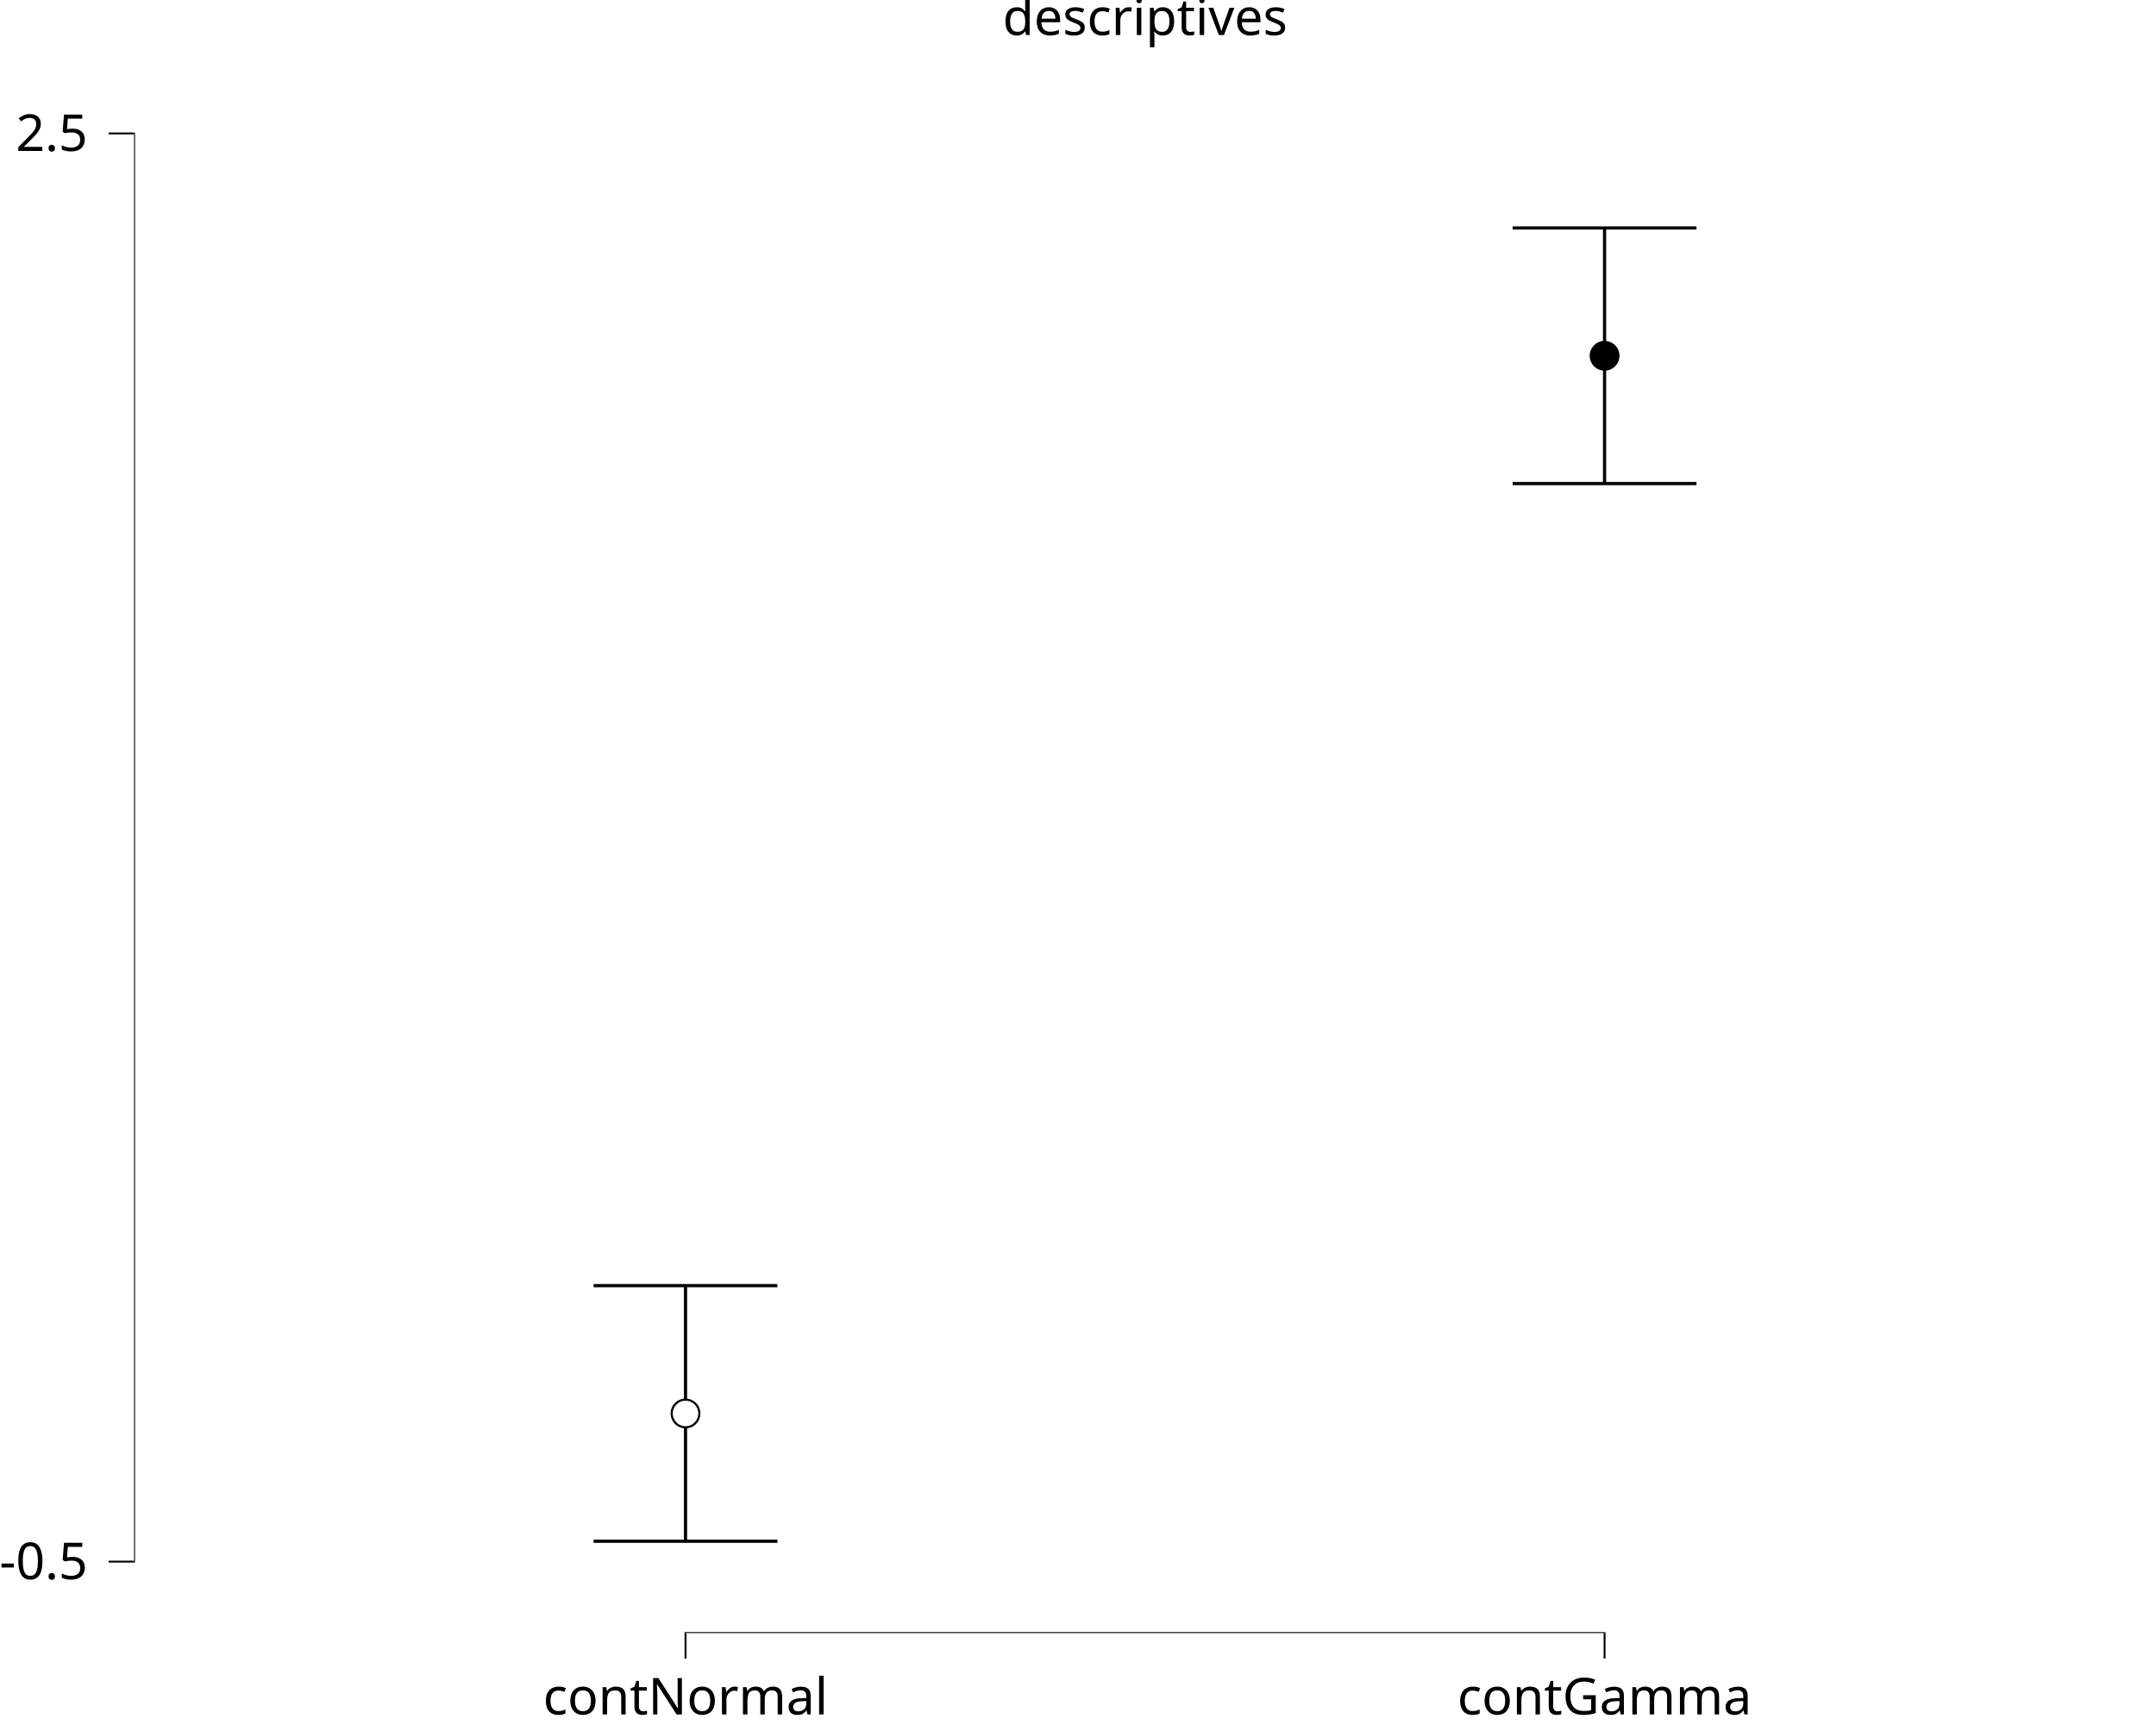
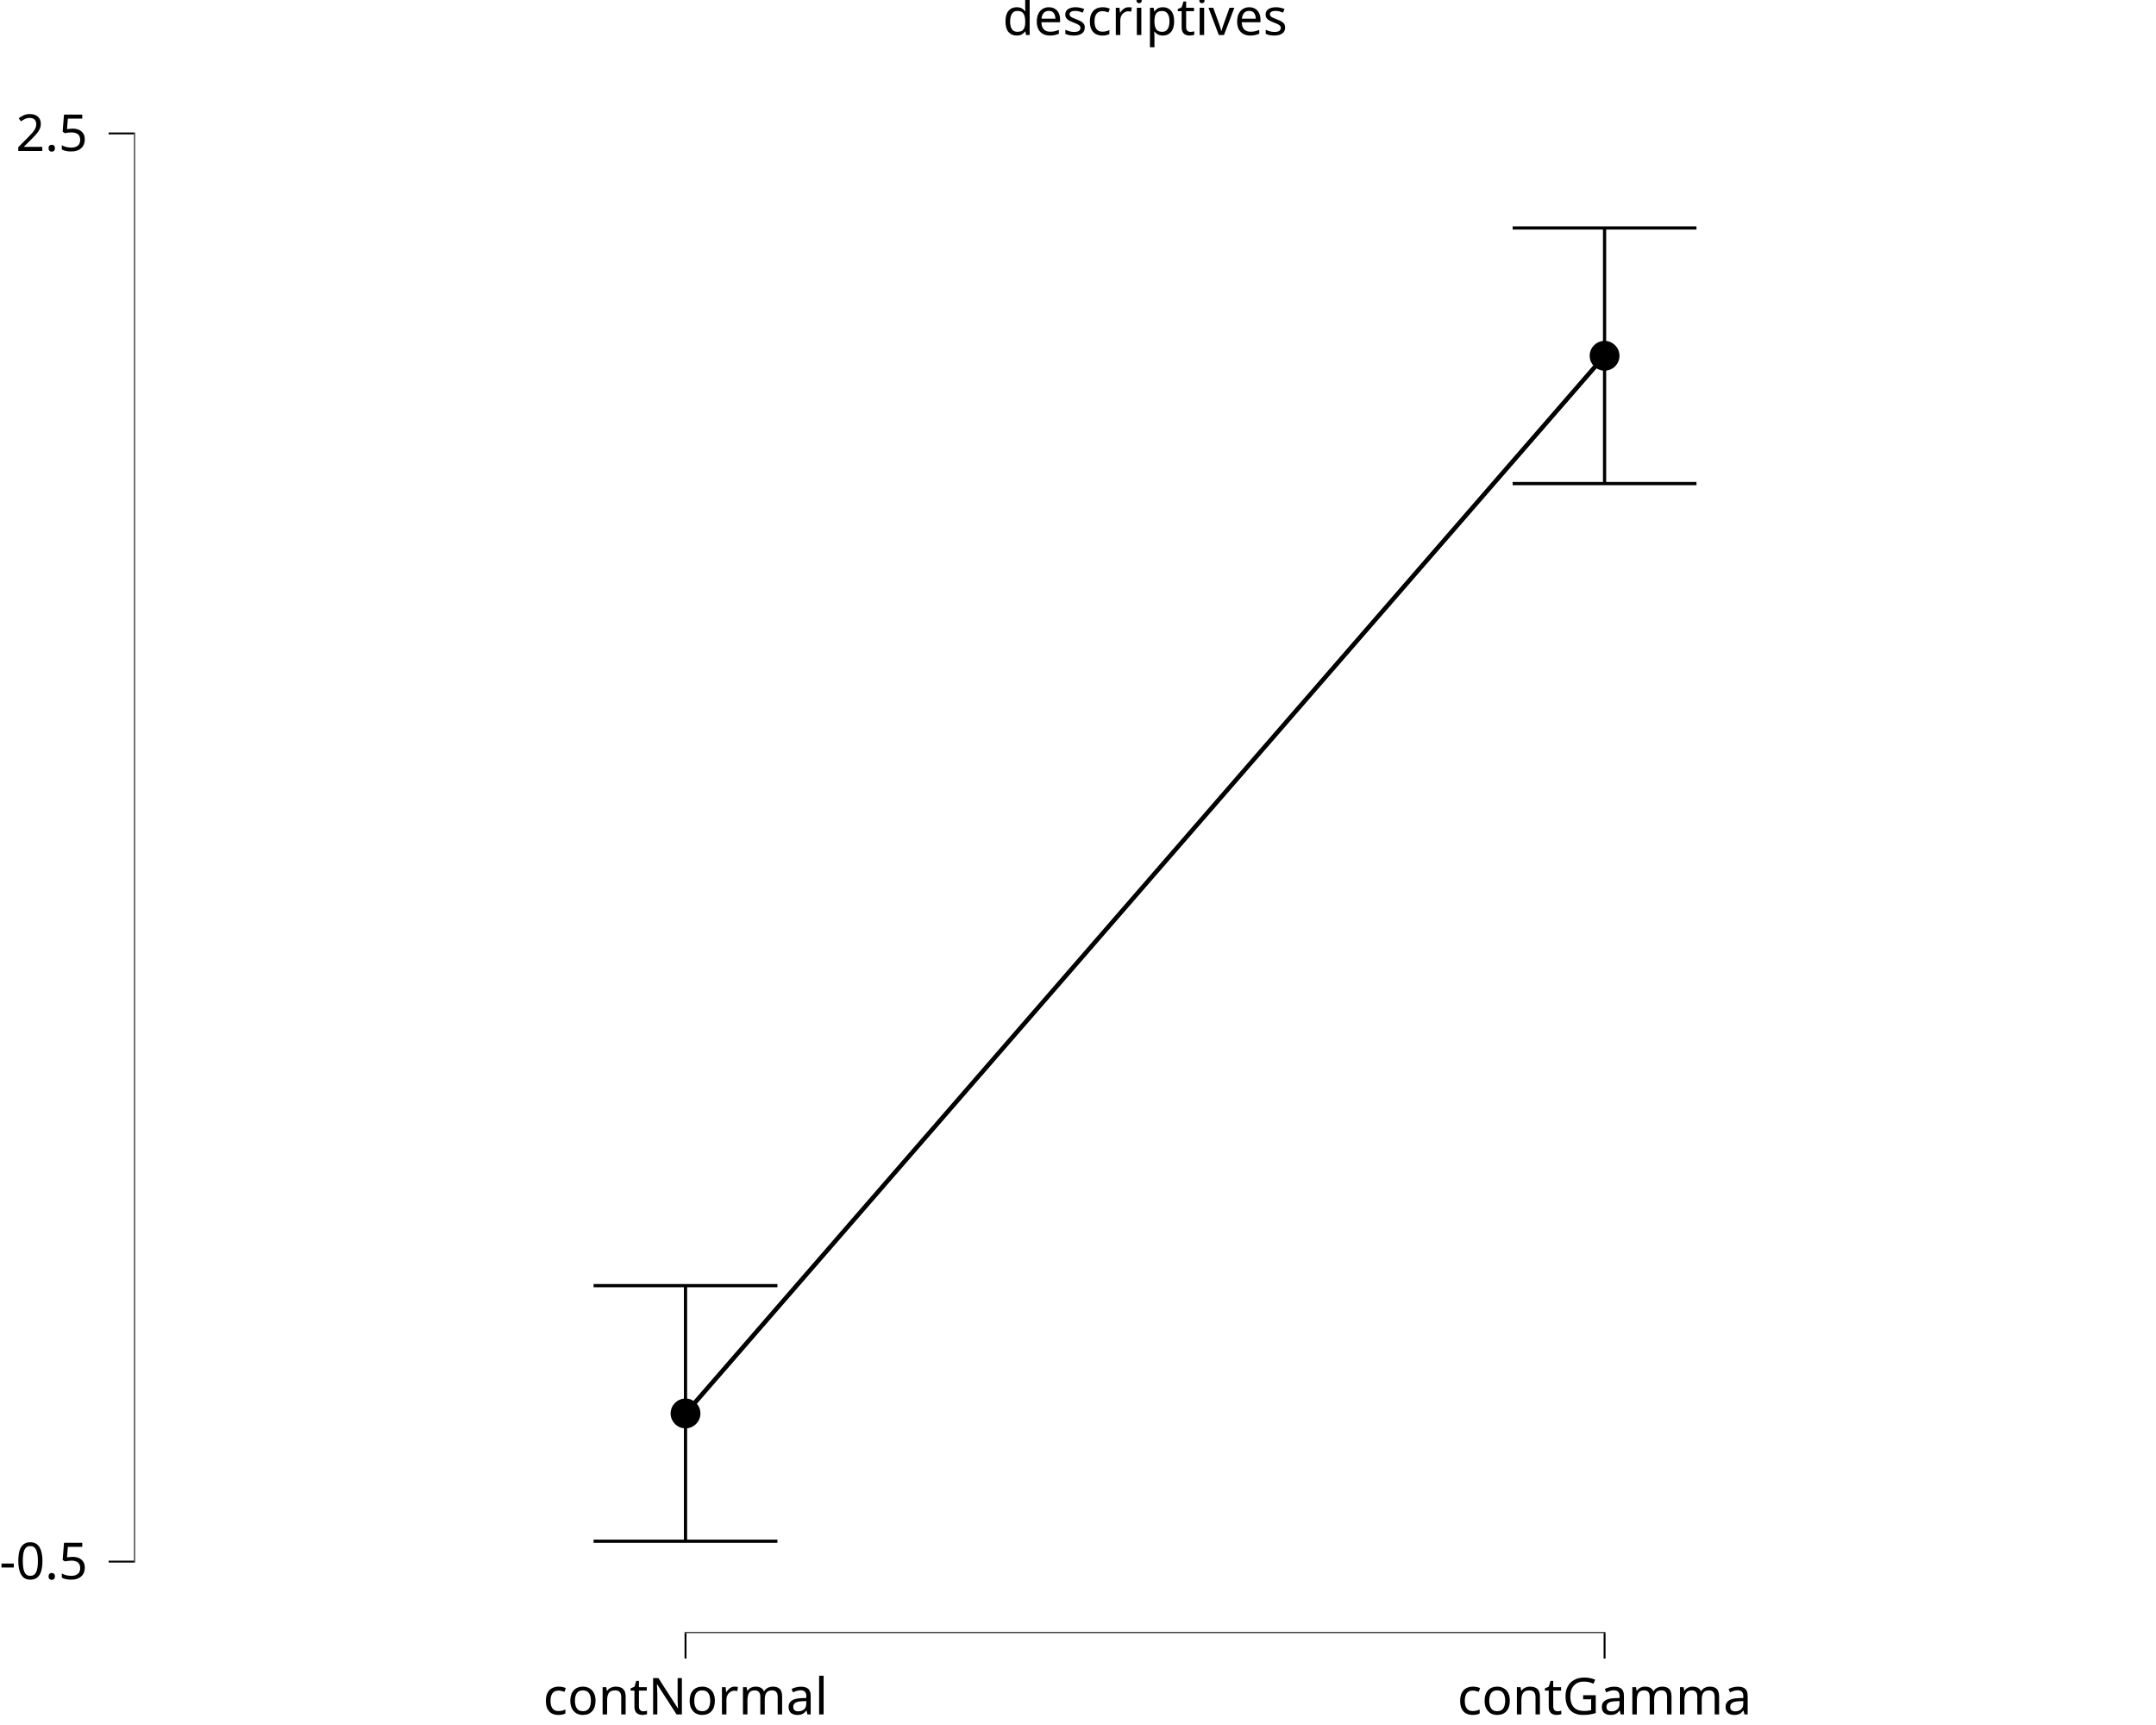
<svg xmlns="http://www.w3.org/2000/svg" class="svglite" data-engine-version="2.0" width="720.00pt" height="576.00pt" viewBox="0 0 720.00 576.00">
  <defs>
    <style type="text/css">
    .svglite line, .svglite polyline, .svglite polygon, .svglite path, .svglite rect, .svglite circle {
      fill: none;
      stroke: #000000;
      stroke-linecap: round;
      stroke-linejoin: round;
      stroke-miterlimit: 10.00;
    }
  </style>
  </defs>
  <rect width="100%" height="100%" style="stroke: none; fill: #FFFFFF;" />
  <defs>
    <clipPath id="cpMC4wMHw3MjAuMDB8MC4wMHw1NzYuMDA=">
      <rect x="0.00" y="0.00" width="720.00" height="576.00" />
    </clipPath>
  </defs>
  <g clip-path="url(#cpMC4wMHw3MjAuMDB8MC4wMHw1NzYuMDA=)">
    <rect x="0.00" y="0.00" width="720.00" height="576.00" style="stroke-width: 10.67; stroke: none;" />
  </g>
  <defs>
    <clipPath id="cpNDQuNzd8NzIwLjAwfDIwLjcxfDU0NS4yOQ==">
      <rect x="44.77" y="20.71" width="675.23" height="524.59" />
    </clipPath>
  </defs>
  <g clip-path="url(#cpNDQuNzd8NzIwLjAwfDIwLjcxfDU0NS4yOQ==)">
    <rect x="44.77" y="20.71" width="675.23" height="524.59" style="stroke-width: 10.67; stroke: none;" />
    <polyline points="505.15,76.12 566.54,76.12 " style="stroke-width: 1.07; stroke-linecap: butt;" />
    <polyline points="535.85,76.12 535.85,161.47 " style="stroke-width: 1.07; stroke-linecap: butt;" />
    <polyline points="505.15,161.47 566.54,161.47 " style="stroke-width: 1.07; stroke-linecap: butt;" />
    <polyline points="198.23,429.30 259.62,429.30 " style="stroke-width: 1.07; stroke-linecap: butt;" />
    <polyline points="228.93,429.30 228.93,514.64 " style="stroke-width: 1.07; stroke-linecap: butt;" />
    <polyline points="198.23,514.64 259.62,514.64 " style="stroke-width: 1.07; stroke-linecap: butt;" />
+     <polyline points="228.93,471.97 535.85,118.80 " style="stroke-width: 1.49; stroke-linecap: butt;" />
    <circle cx="535.85" cy="118.80" r="4.62" style="stroke-width: 0.71; fill: #000000;" />
-     <circle cx="228.93" cy="471.97" r="4.62" style="stroke-width: 0.71; fill: #FFFFFF;" />
+     <circle cx="228.93" cy="471.97" r="4.62" style="stroke-width: 0.71; fill: #000000;" />
    <line x1="228.61" y1="545.29" x2="536.17" y2="545.29" style="stroke-width: 0.64; stroke-linecap: butt;" />
    <line x1="44.77" y1="521.77" x2="44.77" y2="44.23" style="stroke-width: 0.64; stroke-linecap: butt;" />
    <rect x="44.77" y="20.71" width="675.23" height="524.59" style="stroke-width: 0.00; stroke: none;" />
  </g>
  <g clip-path="url(#cpMC4wMHw3MjAuMDB8MC4wMHw1NzYuMDA=)">
    <polyline points="44.77,545.29 44.77,20.71 " style="stroke-width: 0.00; stroke: none; stroke-linecap: butt;" />
    <text x="29.29" y="527.30" text-anchor="end" style="font-size: 17.00px; font-family: sans;" textLength="29.29px" lengthAdjust="spacingAndGlyphs">-0.5</text>
    <text x="29.29" y="50.40" text-anchor="end" style="font-size: 17.00px; font-family: sans;" textLength="23.63px" lengthAdjust="spacingAndGlyphs">2.5</text>
    <polyline points="36.27,521.45 44.77,521.45 " style="stroke-width: 0.64; stroke-linecap: butt;" />
    <polyline points="36.27,44.55 44.77,44.55 " style="stroke-width: 0.64; stroke-linecap: butt;" />
    <polyline points="44.77,545.29 720.00,545.29 " style="stroke-width: 0.00; stroke: none; stroke-linecap: butt;" />
    <polyline points="228.93,553.80 228.93,545.29 " style="stroke-width: 0.64; stroke-linecap: butt;" />
    <polyline points="535.85,553.80 535.85,545.29 " style="stroke-width: 0.64; stroke-linecap: butt;" />
    <text x="228.93" y="572.47" text-anchor="middle" style="font-size: 17.00px; font-family: sans;" textLength="86.93px" lengthAdjust="spacingAndGlyphs">contNormal</text>
    <text x="535.85" y="572.47" text-anchor="middle" style="font-size: 17.00px; font-family: sans;" textLength="92.62px" lengthAdjust="spacingAndGlyphs">contGamma</text>
    <text x="382.39" y="11.70" text-anchor="middle" style="font-size: 17.00px; font-family: sans;" textLength="89.78px" lengthAdjust="spacingAndGlyphs">descriptives</text>
  </g>
</svg>
